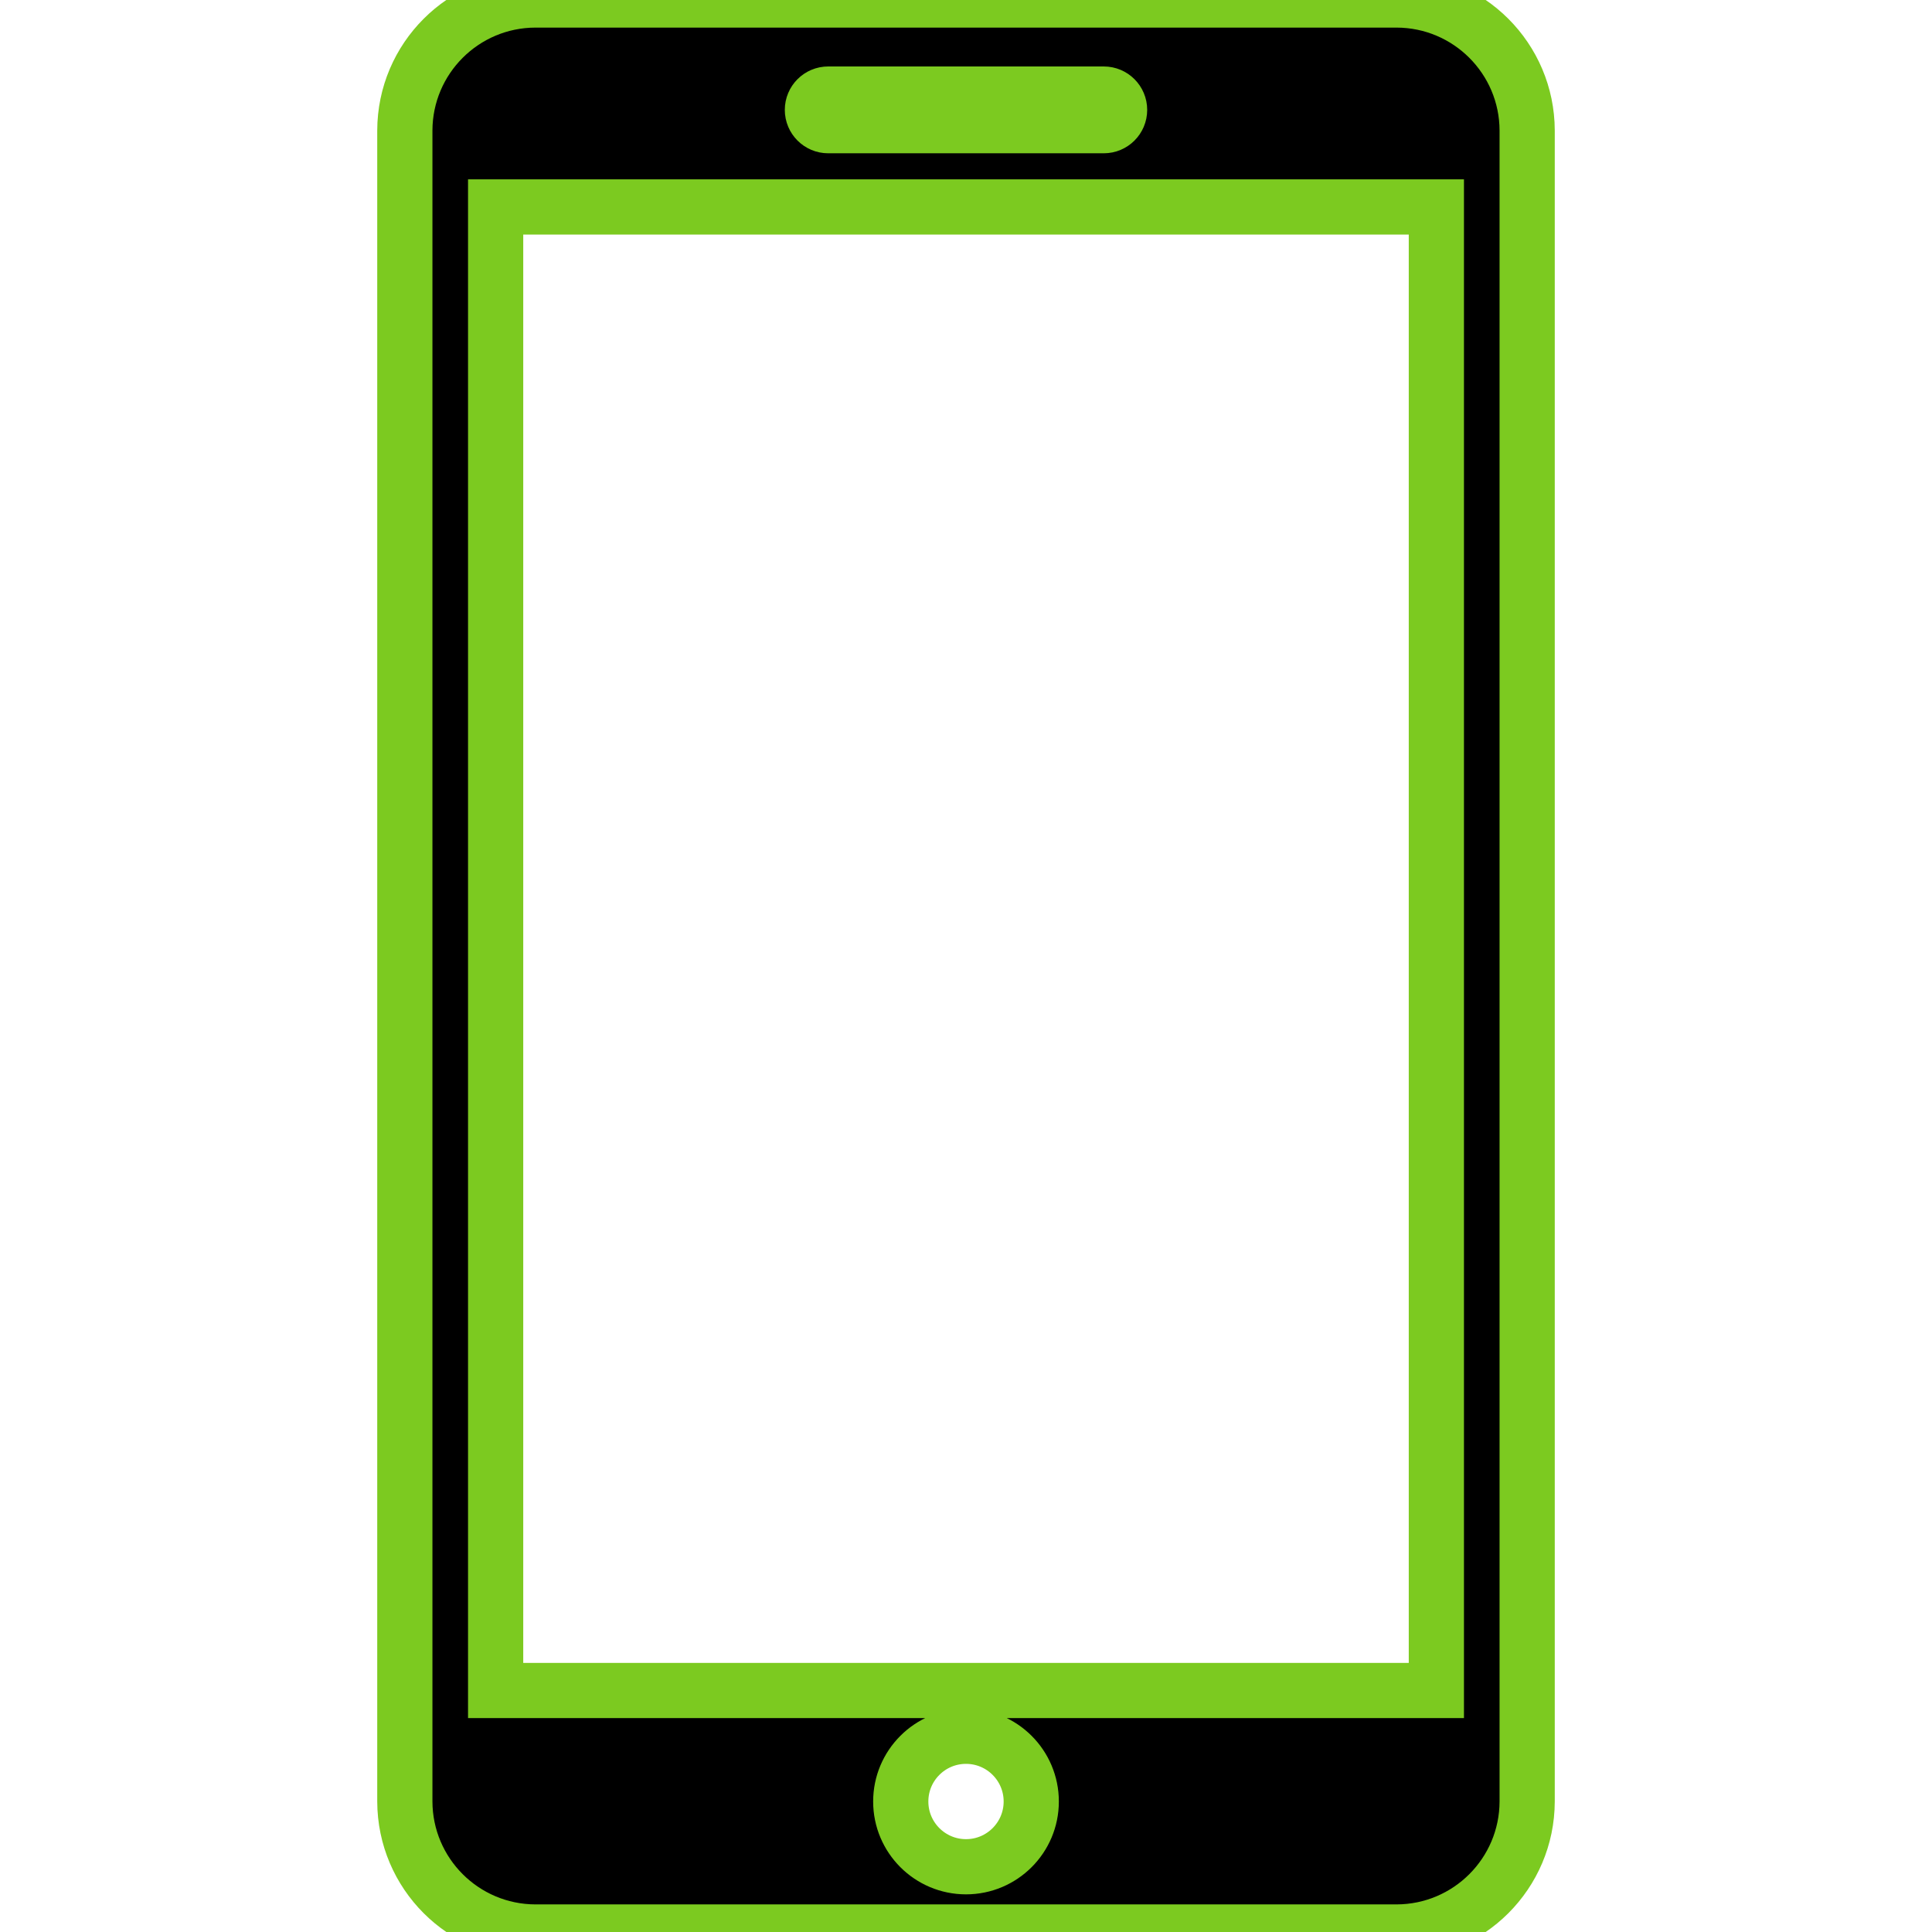
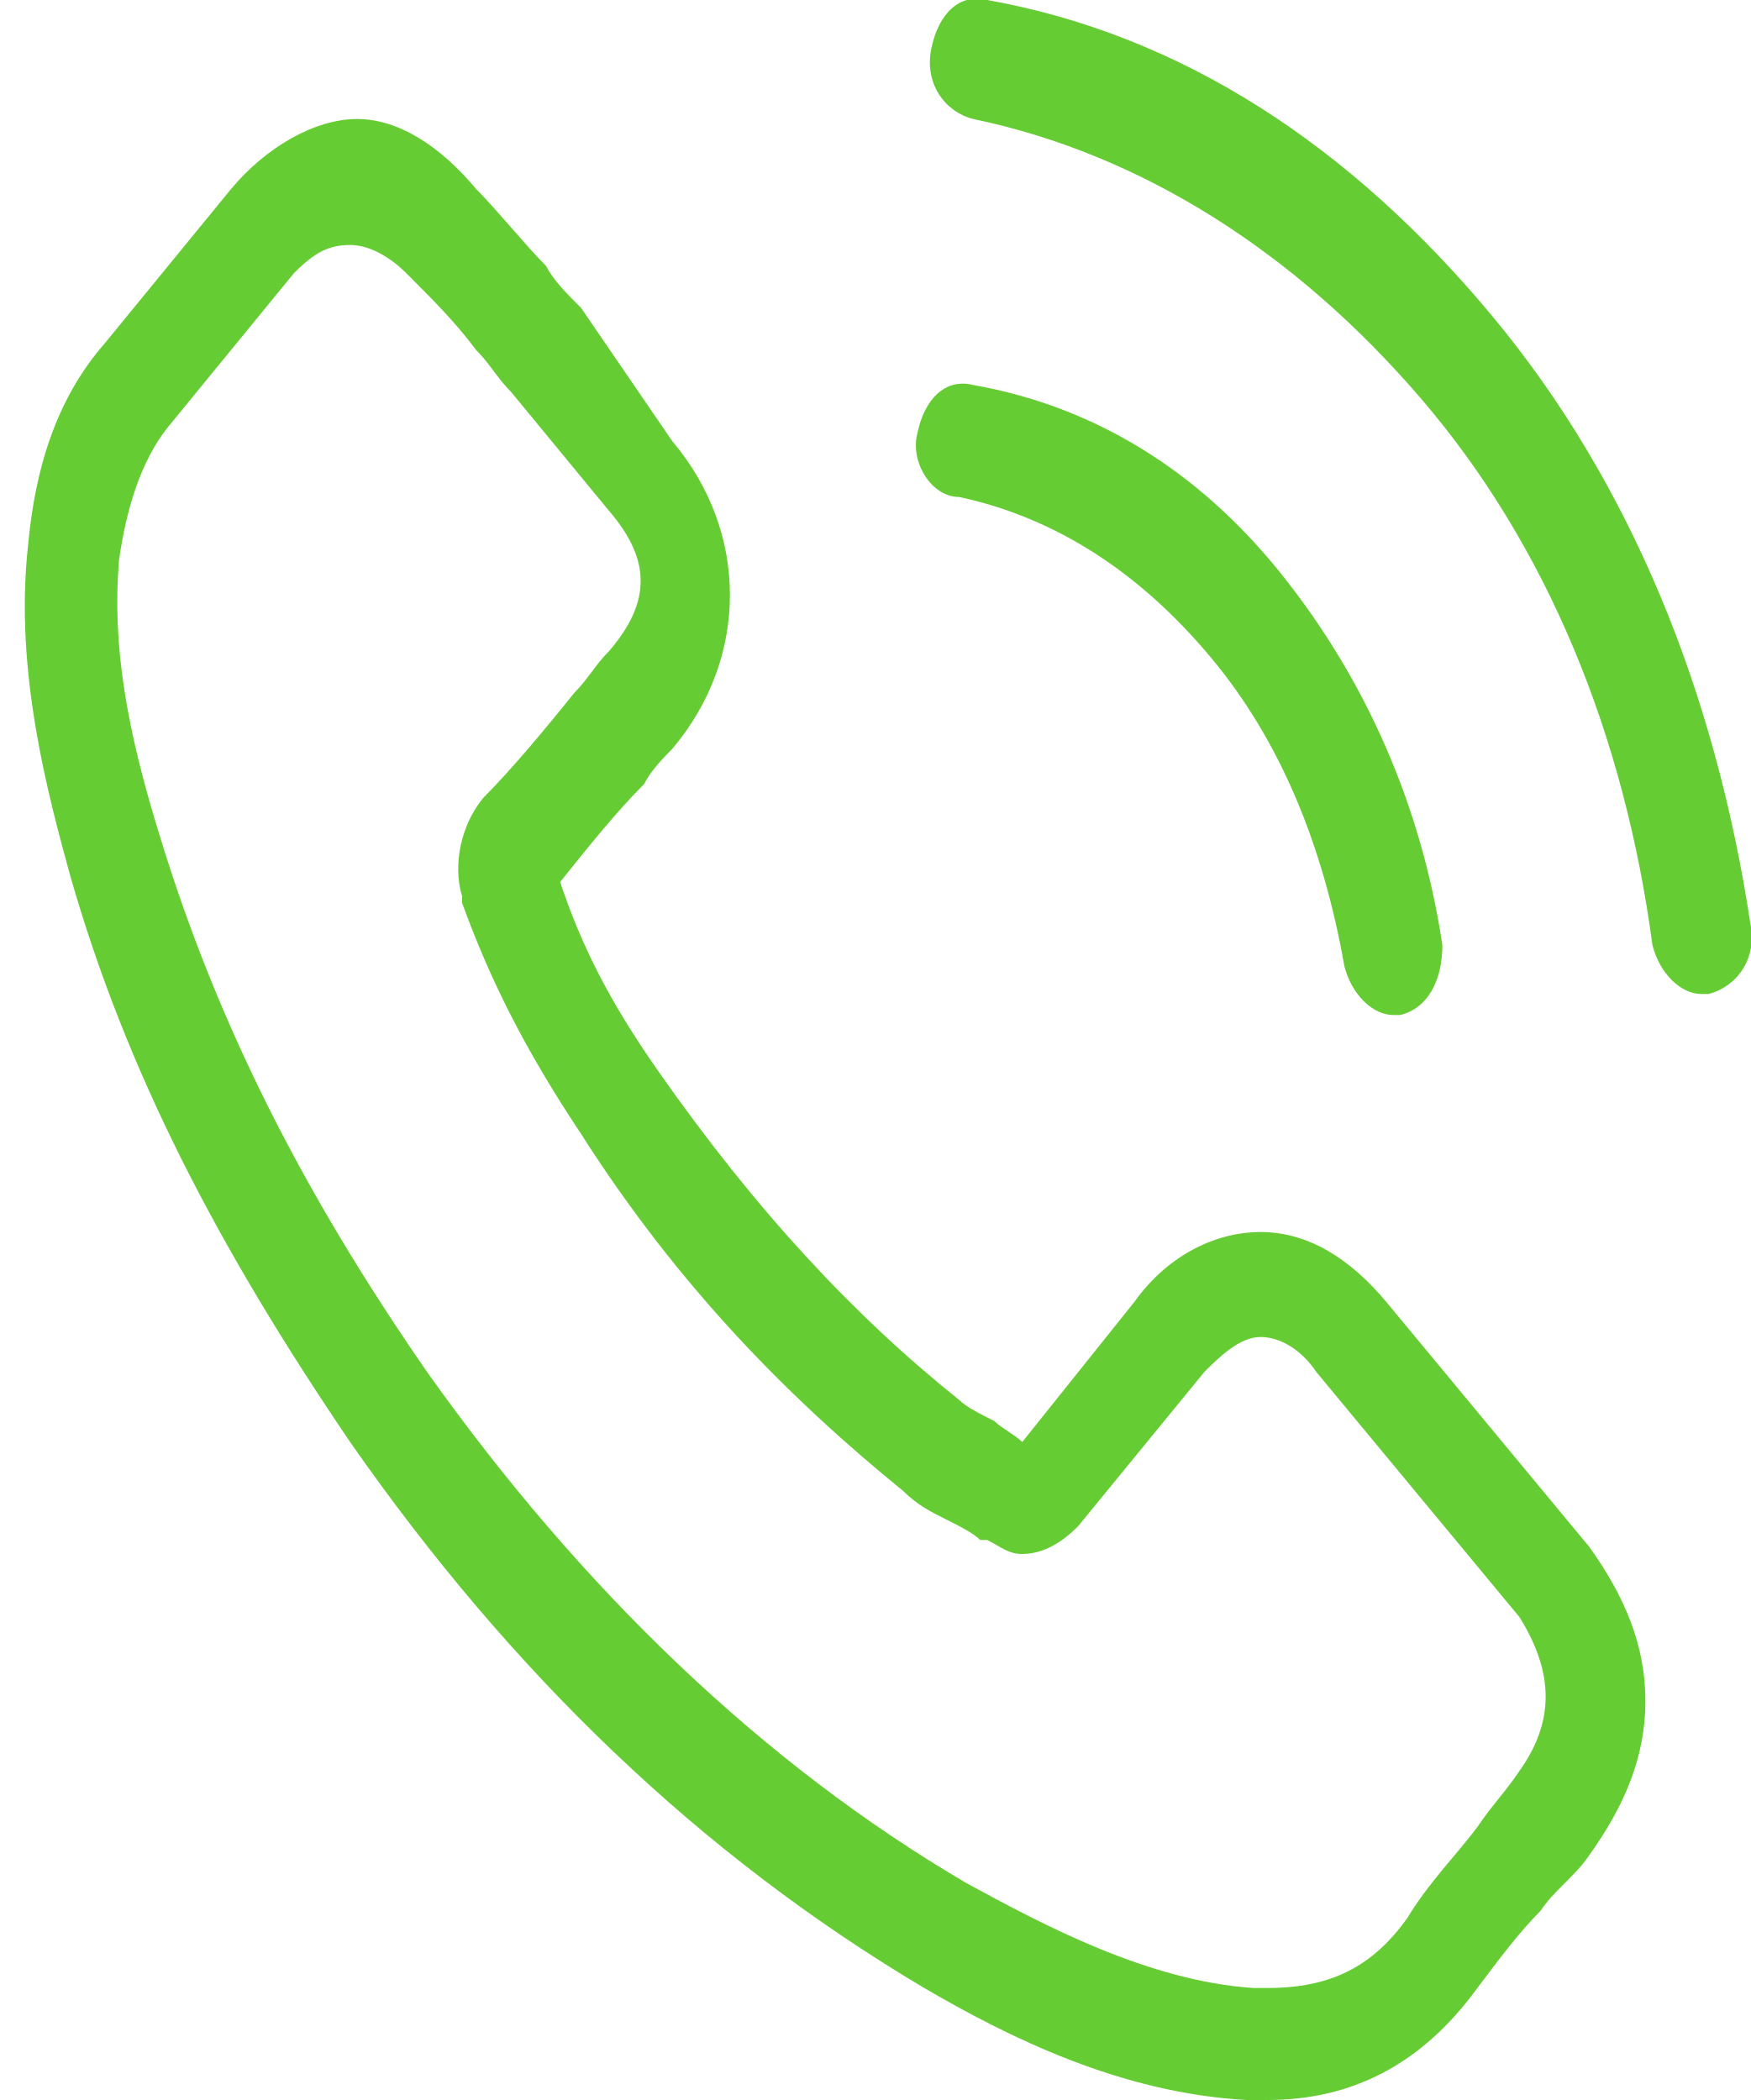
- <svg xmlns="http://www.w3.org/2000/svg" width="20" height="20" viewBox="0 0 35 35" stroke="#7cca20">
-   <path d="M25.302 0H9.698a2.37 2.37 0 00-2.364 2.364v30.271A2.371 2.371 0 009.698 35h15.604a2.37 2.37 0 002.364-2.364V2.364A2.37 2.37 0 0025.302 0zM15.004 1.704h4.992a.286.286 0 010 .573h-4.992a.286.286 0 110-.573zM17.5 33.818a1.182 1.182 0 110-2.364 1.182 1.182 0 010 2.364zm8.521-3.193H8.979V3.749h17.042v26.876z" />
+ <svg xmlns="http://www.w3.org/2000/svg" viewBox="0 0 25 30">
+   <path d="M19.8 18.6c-.5-.6-1.1-1-1.8-1-.6 0-1.3.3-1.8 1l-1.6 2c-.1-.1-.3-.2-.4-.3-.2-.1-.4-.2-.5-.3-1.5-1.2-2.9-2.7-4.3-4.7-.7-1-1.1-1.8-1.4-2.7.4-.5.8-1 1.2-1.4.1-.2.3-.4.4-.5 1.1-1.3 1.1-3.1 0-4.4L8.3 4.4c-.2-.2-.4-.4-.5-.6-.3-.3-.7-.8-1-1.1-.5-.6-1.1-1-1.7-1s-1.3.4-1.8 1L1.5 4.9C.8 5.7.5 6.7.4 7.8c-.2 1.8.3 3.6.6 4.7.8 2.8 2.1 5.3 4 8.1 2.3 3.3 5 5.9 8.2 7.8 1.2.7 2.8 1.5 4.6 1.6h.3c1.2 0 2.2-.5 3-1.6.3-.4.6-.8.9-1.1.2-.3.5-.5.7-.8.5-.7.8-1.4.8-2.2 0-.8-.3-1.5-.8-2.2l-2.9-3.5zm1.9 6.7c-.2.3-.4.5-.6.8-.3.4-.7.8-1 1.3-.5.7-1.1 1-2 1h-.2c-1.5-.1-3-.9-4.1-1.5-2.9-1.7-5.5-4.2-7.7-7.3-1.8-2.6-3-5-3.8-7.6-.5-1.6-.7-2.8-.6-4 .1-.7.3-1.4.7-1.9l1.8-2.2c.3-.3.5-.4.8-.4.3 0 .6.2.8.4.4.4.7.7 1 1.1.2.2.3.4.5.6l1.4 1.7c.6.7.6 1.3 0 2-.2.2-.3.4-.5.6-.4.5-.9 1.1-1.3 1.5-.4.5-.4 1.1-.3 1.4v.1c.4 1.1.9 2.1 1.7 3.3 1.4 2.2 3 3.8 4.6 5.1.2.2.4.3.6.4.2.1.4.2.5.3h.1c.2.1.3.2.5.2.4 0 .7-.3.8-.4l1.8-2.2c.2-.2.5-.5.8-.5.3 0 .6.2.8.5l2.9 3.5c.5.8.5 1.5 0 2.2zm-8-18.2c1.4.3 2.6 1.1 3.6 2.3 1 1.2 1.6 2.7 1.9 4.4.1.4.4.7.7.7h.1c.4-.1.6-.5.6-1-.3-2-1.1-3.8-2.3-5.3s-2.7-2.4-4.4-2.7c-.4-.1-.7.2-.8.7-.1.4.2.9.6.9zM25 13.2c-.5-3.3-1.7-6.3-3.7-8.7S16.9.5 14.1 0c-.4-.1-.7.2-.8.7-.1.5.2.9.6 1 2.4.5 4.6 1.9 6.4 4 1.8 2.1 2.9 4.8 3.3 7.8.1.4.4.7.7.7h.1c.4-.1.7-.5.6-1z" fill="#6c3" />
</svg>
